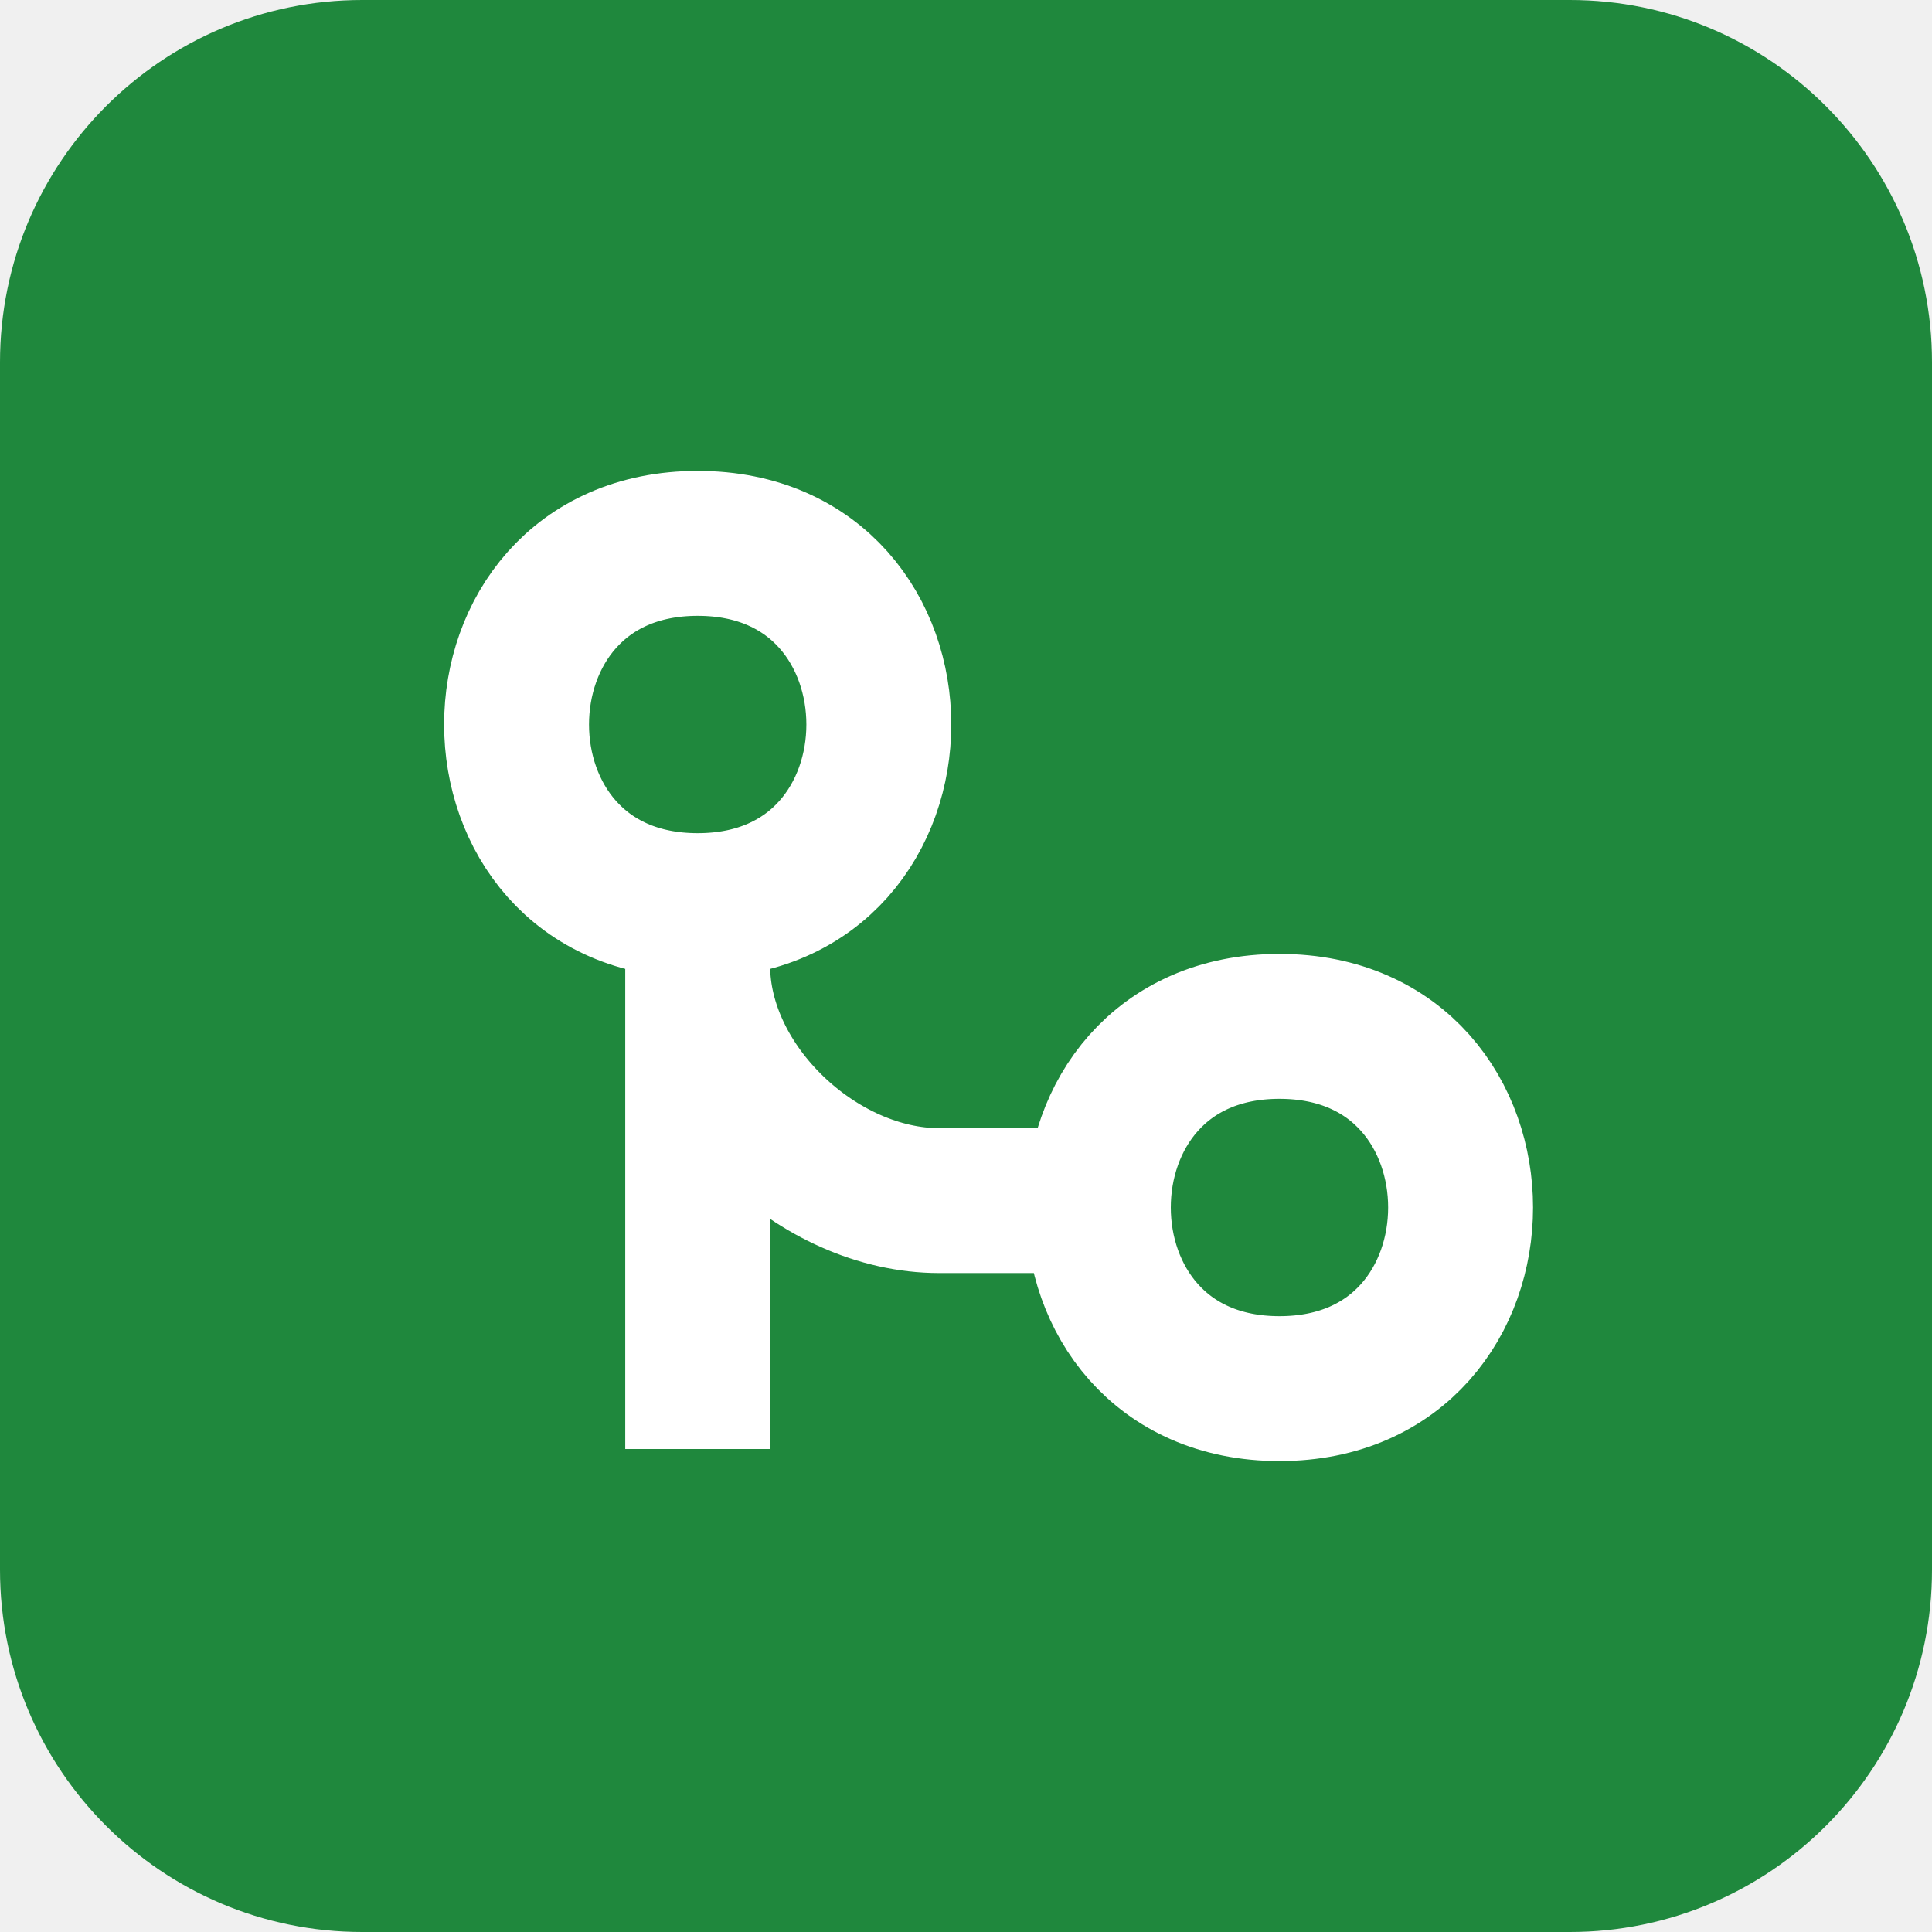
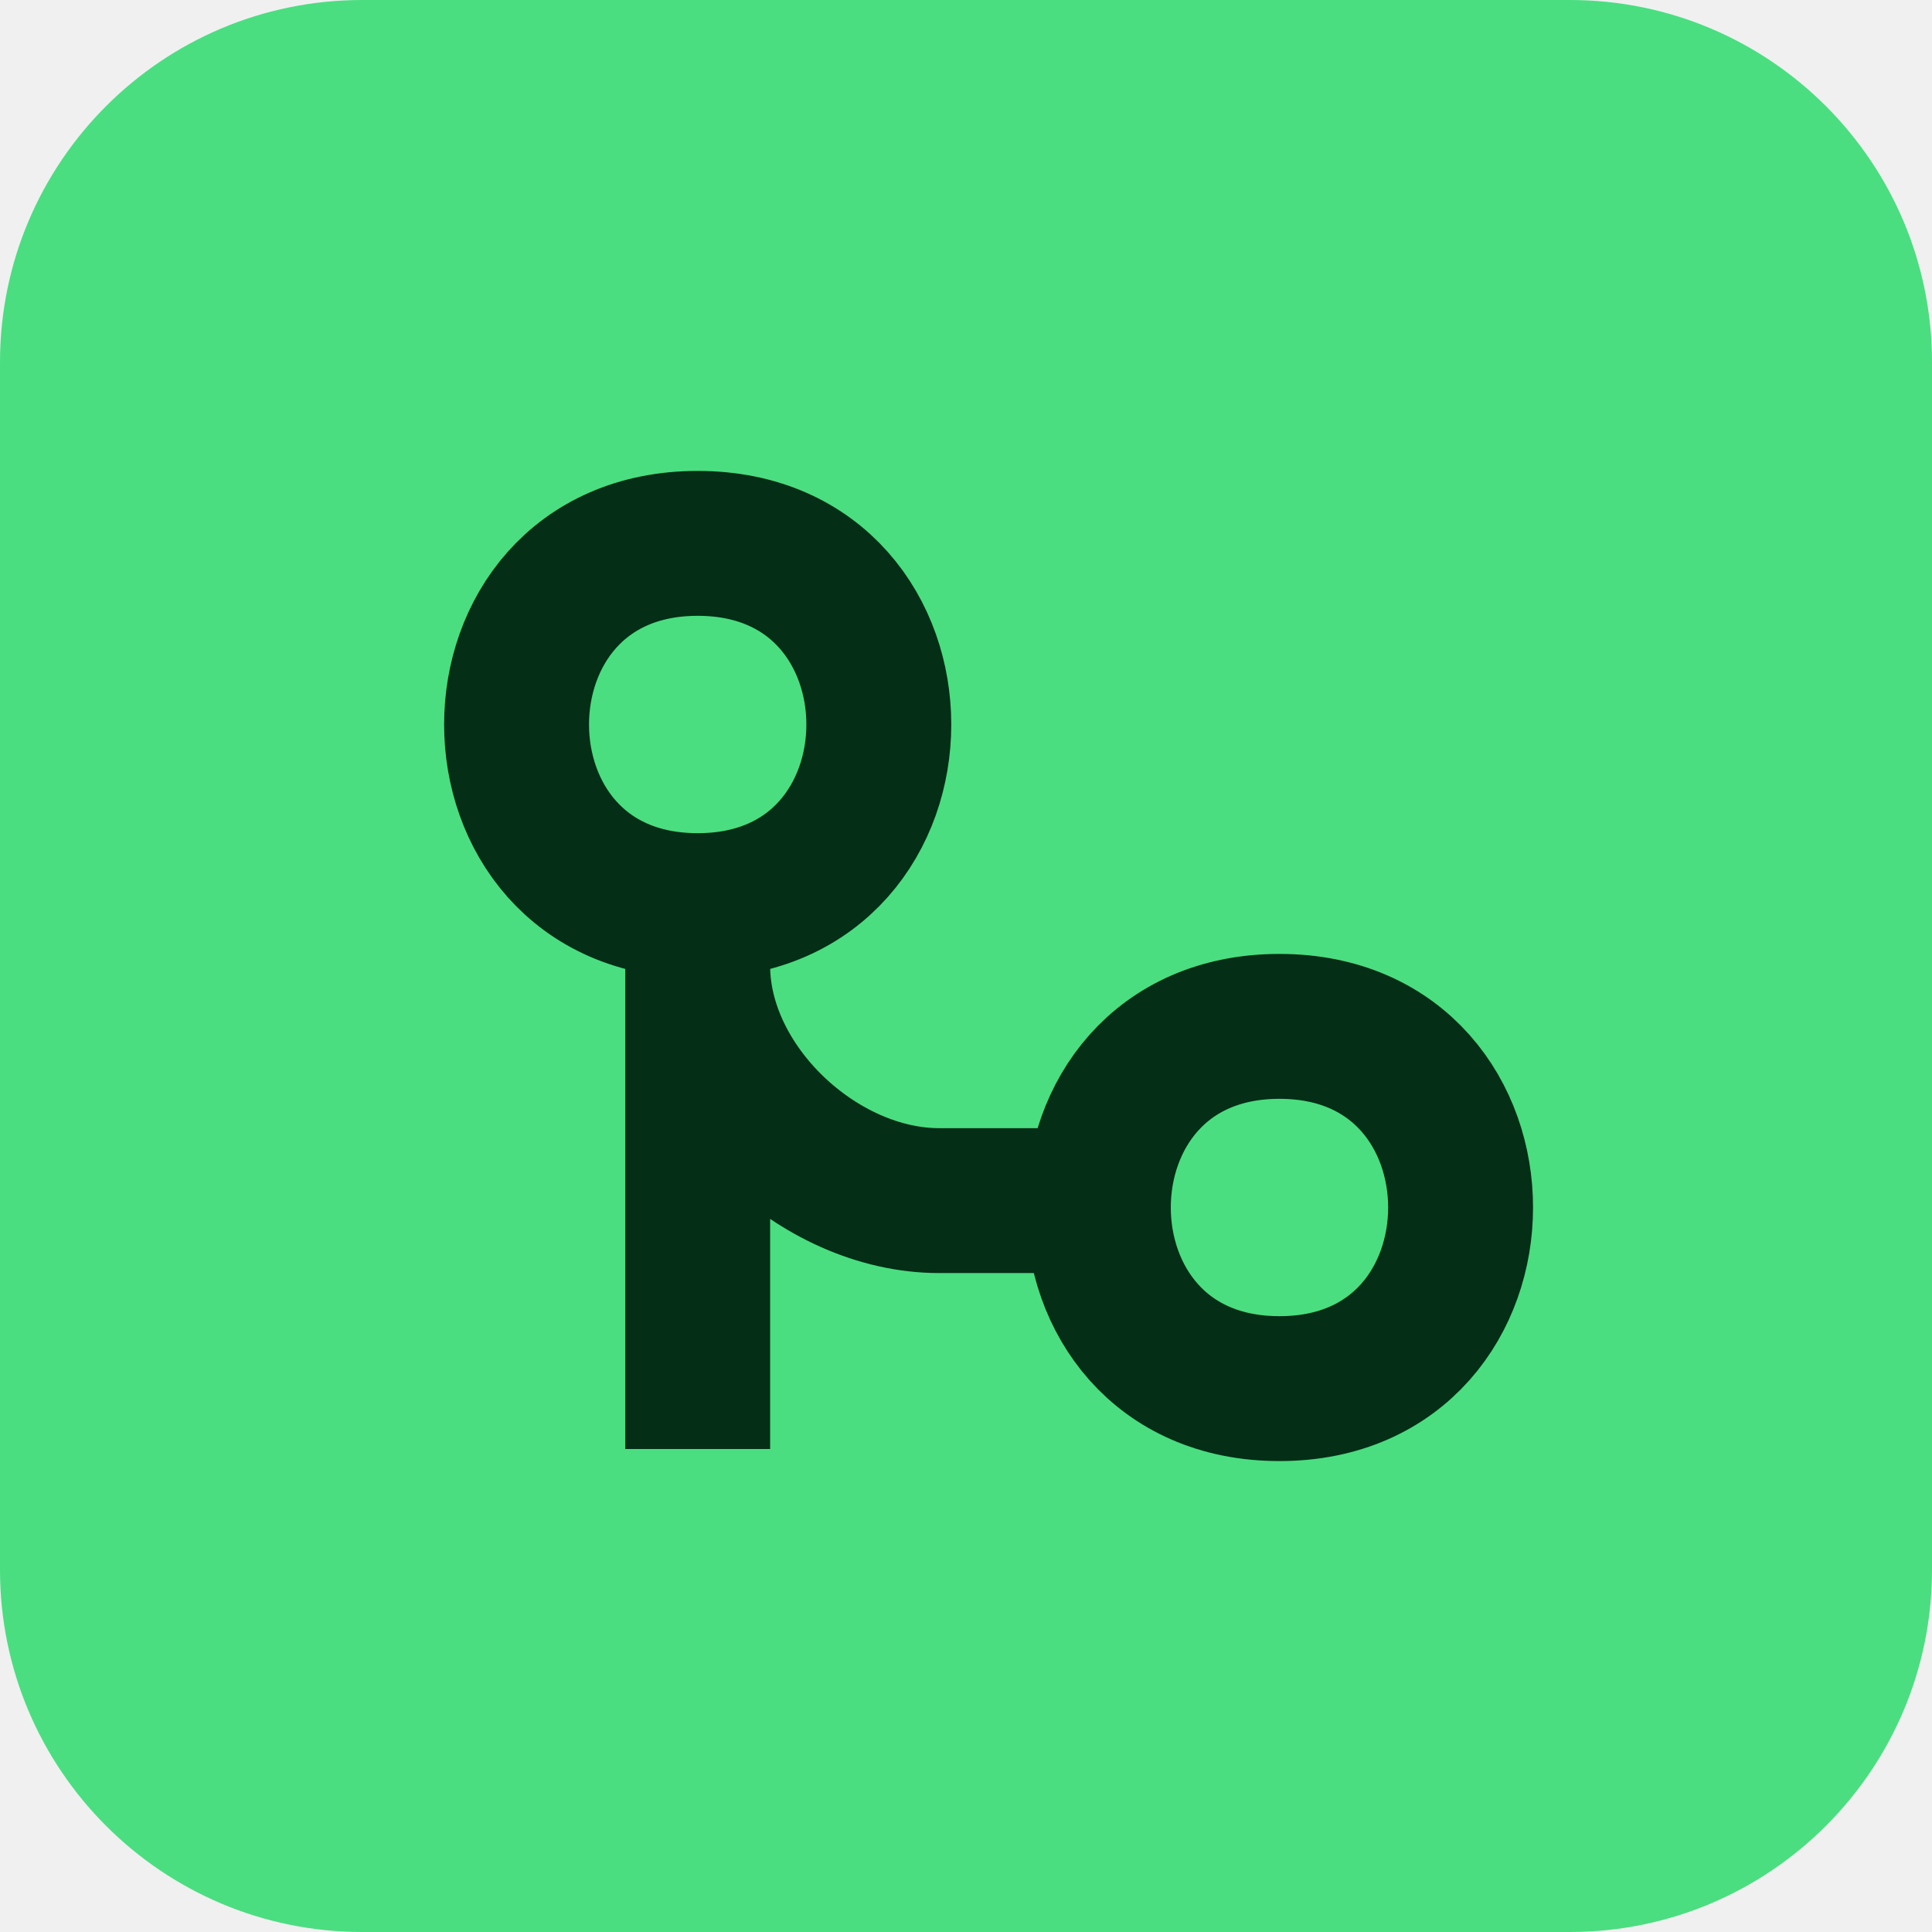
<svg xmlns="http://www.w3.org/2000/svg" viewBox="0 0 16 16" version="1.1" id="svg6">
  <defs id="defs10" />
-   <rect width="16" height="16" rx="3" fill="#1f883d" id="rect2" />
-   <path d="m 5.778,4.5 c 2,0 2,3 0,3 -2,0 -2,-3 0,-3 z m 0,3.502 V 12 m 4.818,-3.5 c 2,0 2,3 0,3 -2,0 -2,-3 0,-3 z M 5.778,7.5 V 8 c 0,1 1,1.943 2,1.943 h 1.632" stroke="#ffffff" stroke-width="1.2" fill="none" id="path4" />
+   <rect width="16" height="16" rx="3" fill="#4ade80" id="rect2" />
+   <path d="m 5.778,4.5 c 2,0 2,3 0,3 -2,0 -2,-3 0,-3 z m 0,3.502 V 12 m 4.818,-3.5 c 2,0 2,3 0,3 -2,0 -2,-3 0,-3 z M 5.778,7.5 V 8 c 0,1 1,1.943 2,1.943 h 1.632" stroke="#052e16" stroke-width="1.2" fill="none" id="path4" />
</svg>
